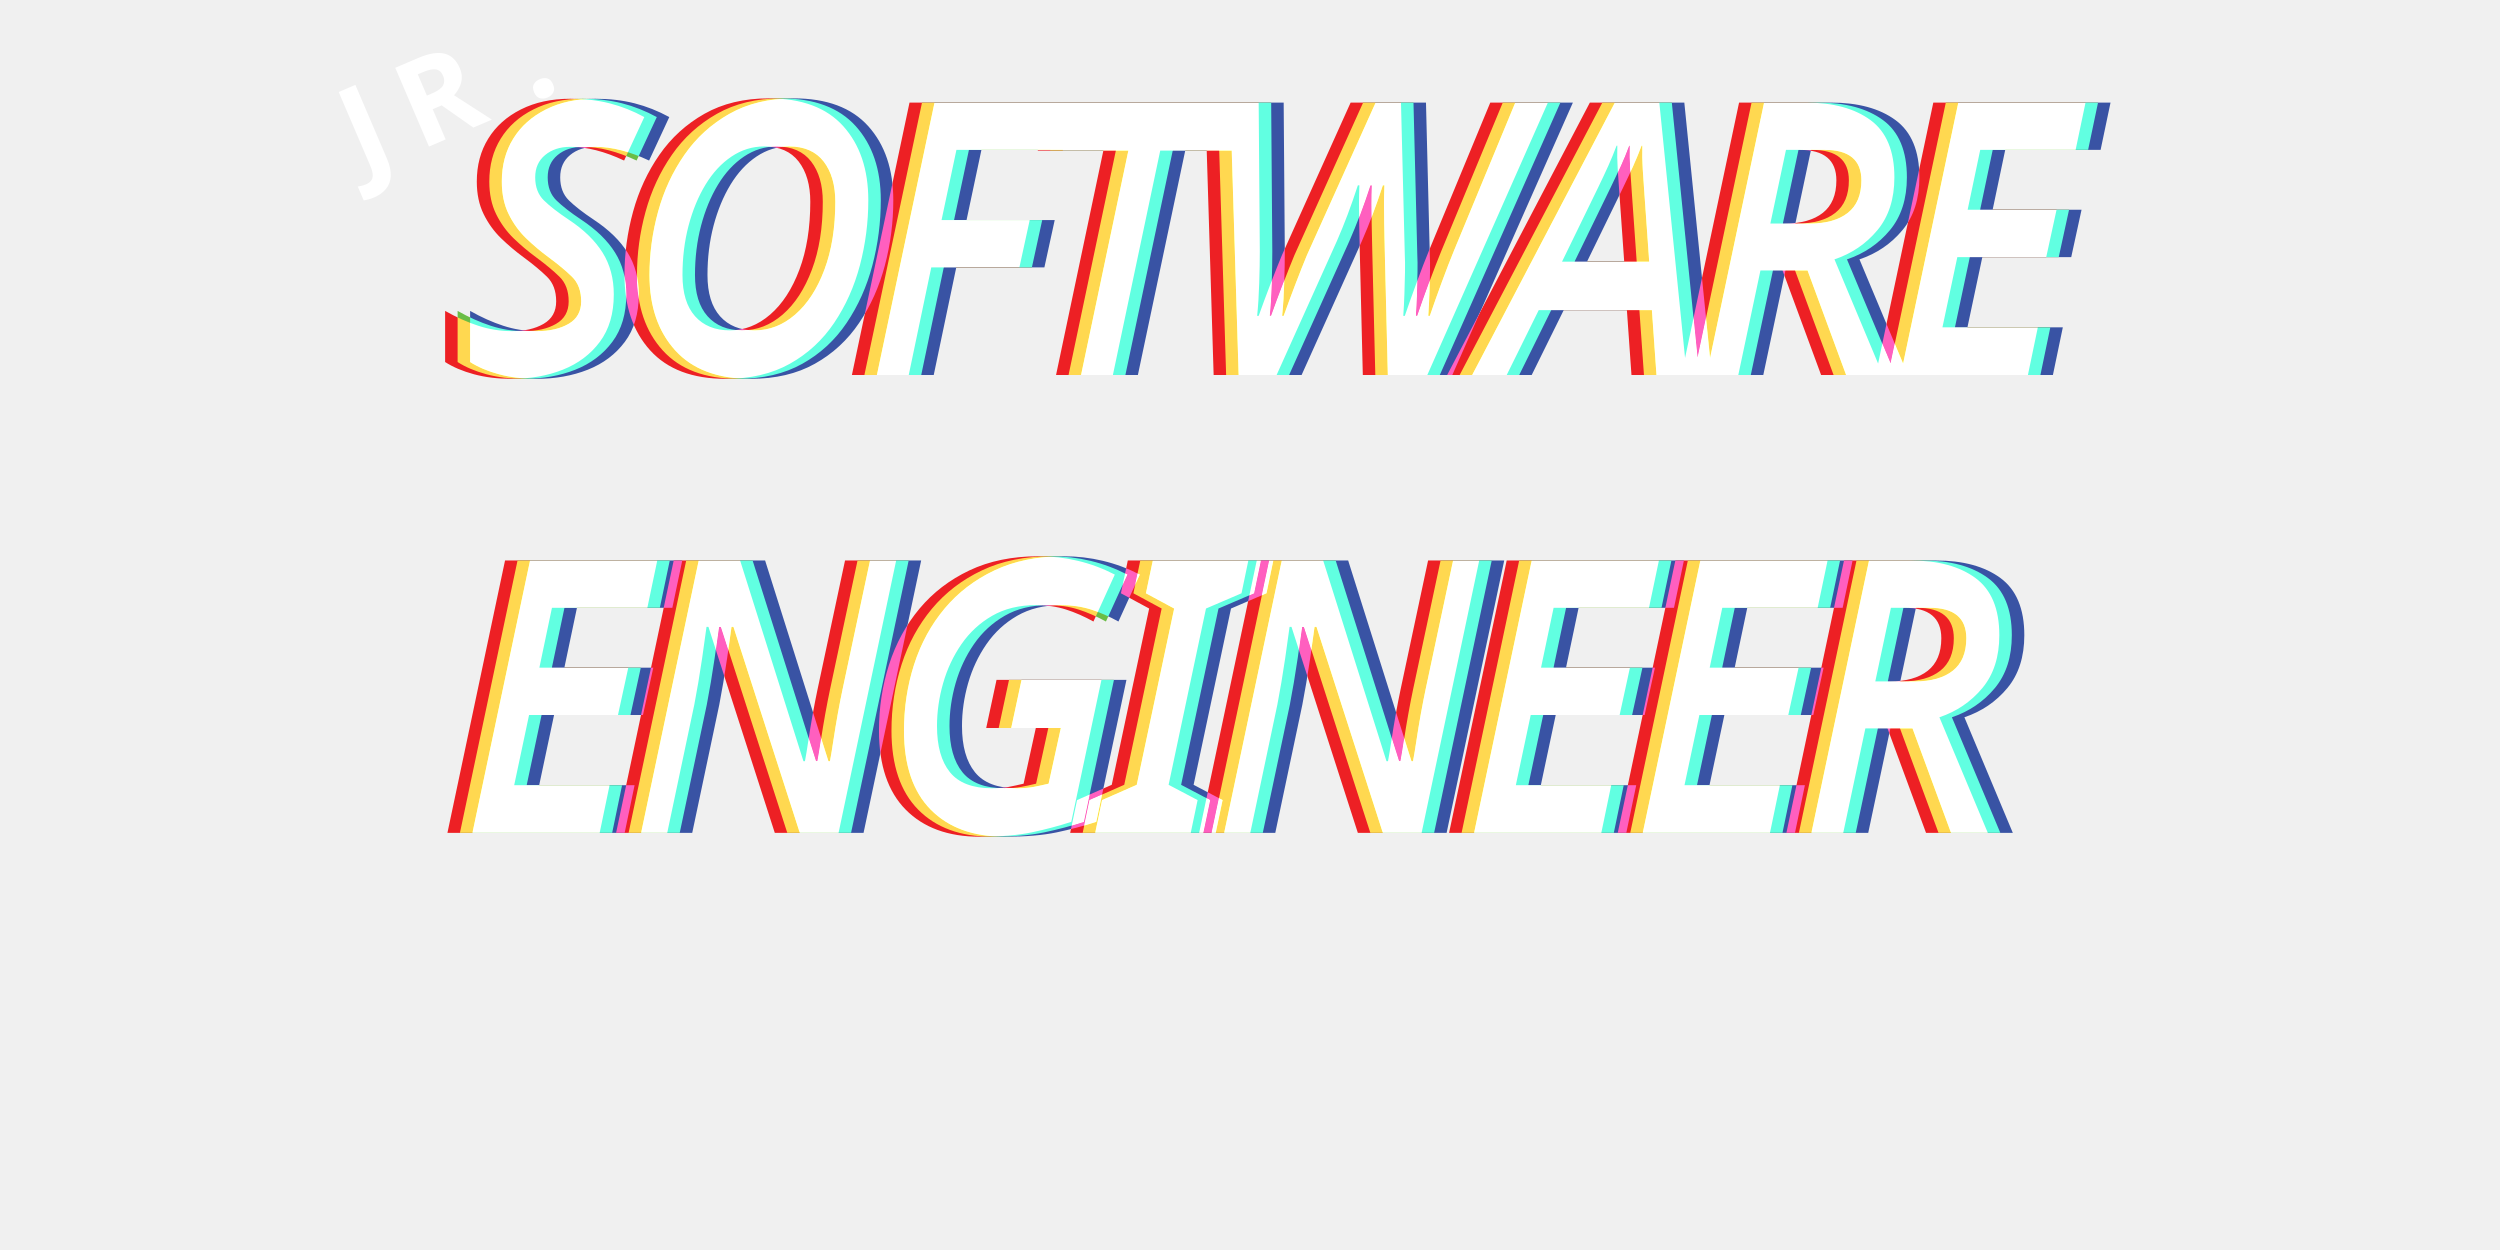
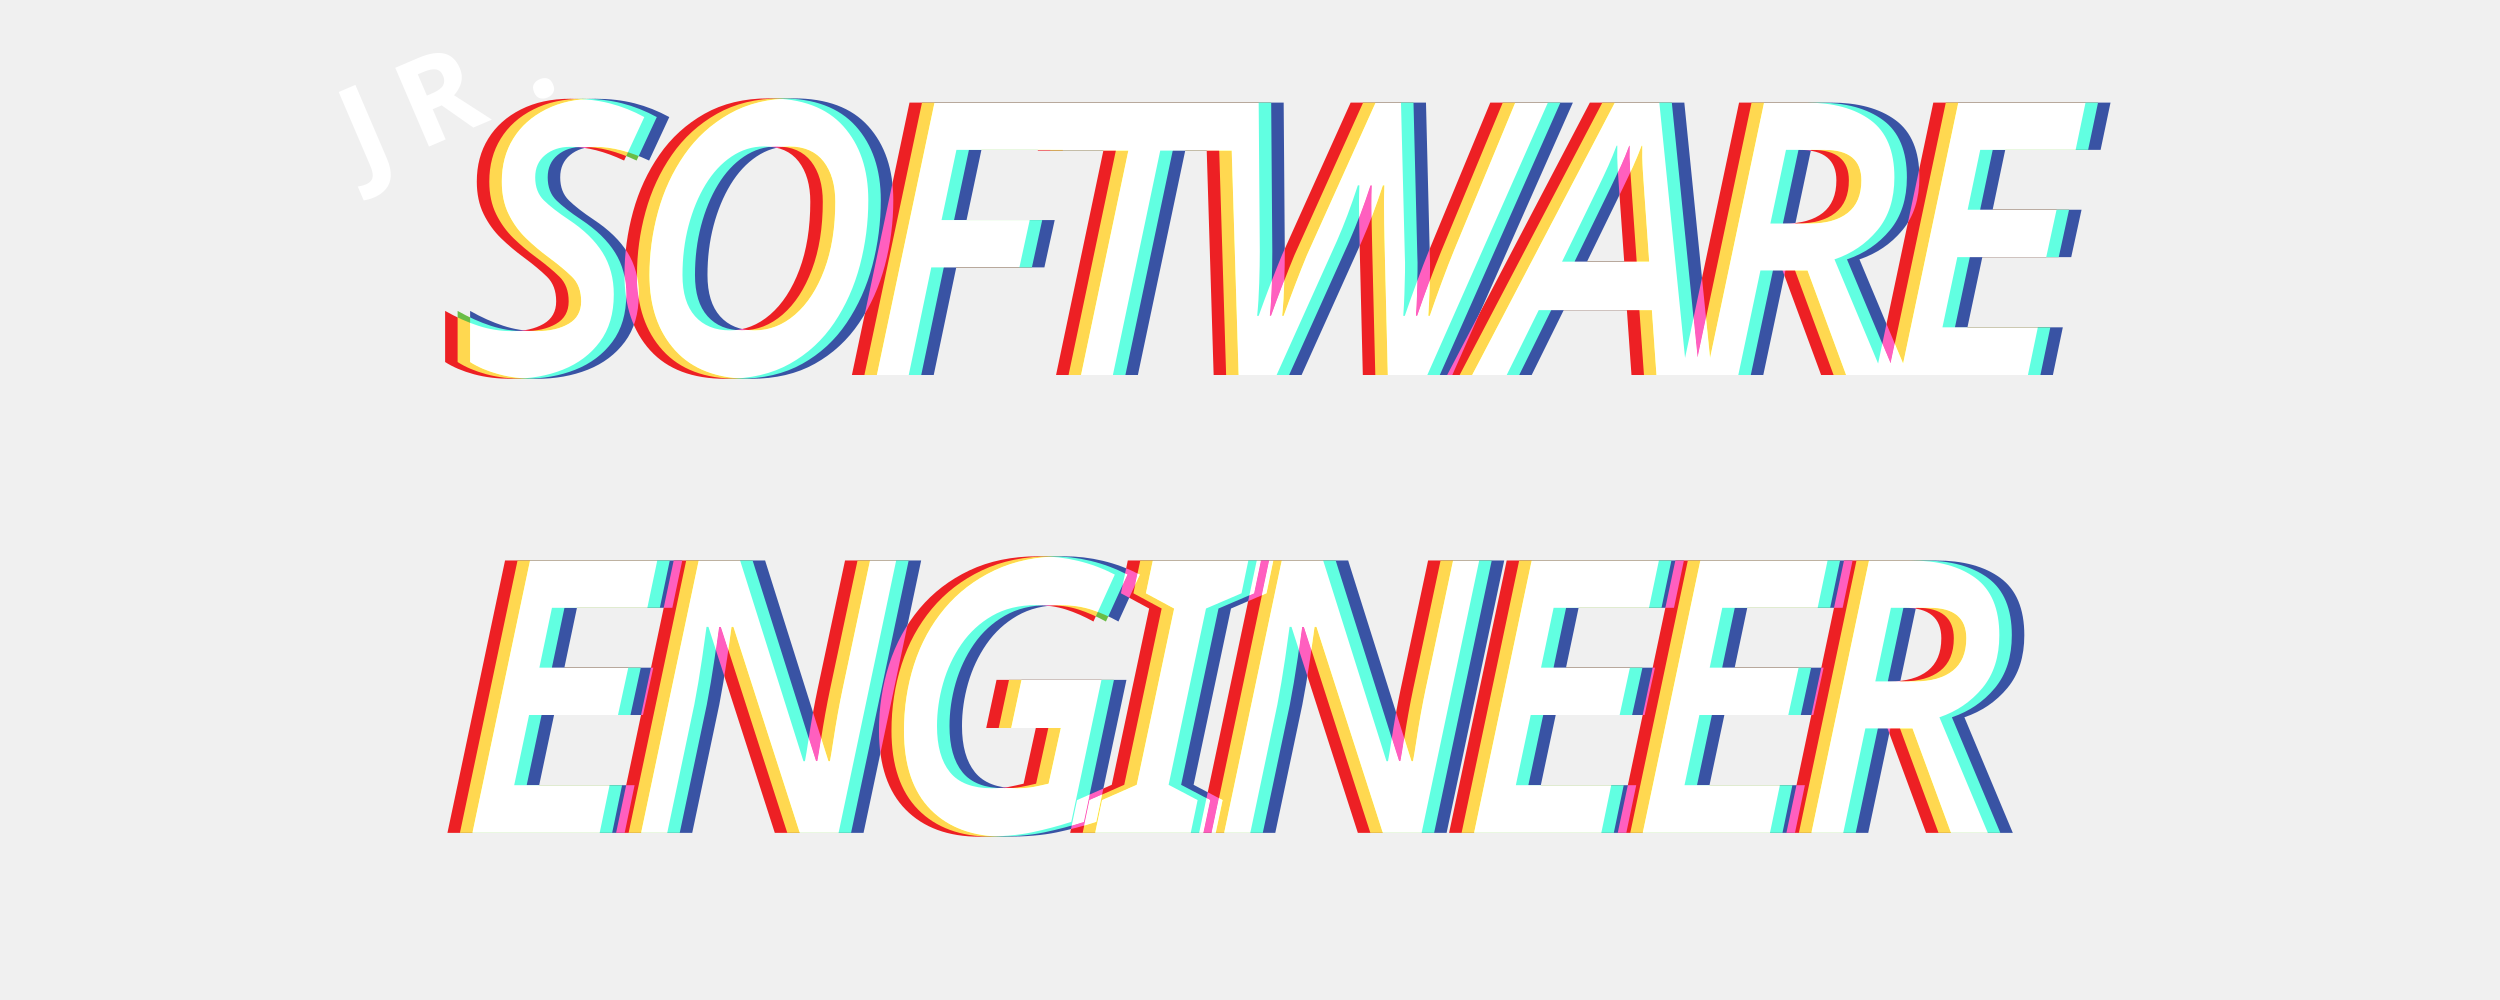
- <svg xmlns="http://www.w3.org/2000/svg" viewBox="0 0 1000 500">
+ <svg xmlns="http://www.w3.org/2000/svg" viewBox="0 0 1000 400">
  <defs>
    <style>
      .cls-1 {
        fill: #3953a4;
      }

      .cls-1, .cls-2, .cls-3 {
        font-family: CascadiaMono-SemiBoldItalic, 'Cascadia Mono';
        font-size: 152.63px;
        font-style: italic;
        font-variation-settings: 'wght' 600;
        font-weight: 600;
        letter-spacing: -.1em;
        mix-blend-mode: color-dodge;
      }

      .cls-2 {
        fill: #6abd45;
      }

      .cls-4 {
        isolation: isolate;
      }

      .cls-3 {
        fill: #ed2024;
      }

      .cls-5 {
        letter-spacing: -.1em;
      }

      .cls-6 {
        letter-spacing: .14em;
      }

      .cls-7 {
        fill: #fff;
        font-family: SegoeScript-Bold, 'Segoe Script';
        font-size: 48px;
        font-weight: 700;
      }
    </style>
  </defs>
  <g class="cls-4">
    <g id="Layer_3">
      <g>
        <text class="cls-1" transform="translate(185 150)">
          <tspan x="0" y="0">SOFTWARE</tspan>
          <tspan x="0" y="183.16">ENGINEER</tspan>
        </text>
        <text class="cls-2" transform="translate(180 150)">
          <tspan x="0" y="0">SOFTWARE</tspan>
          <tspan x="0" y="183.16">ENGINEER</tspan>
        </text>
        <text class="cls-3" transform="translate(175 150)">
          <tspan x="0" y="0">SOFTWARE</tspan>
          <tspan x="0" y="183.16">ENGINEER</tspan>
        </text>
      </g>
      <text class="cls-7" transform="translate(145 70) rotate(-23.17)">
        <tspan class="cls-5" x="0" y="0">J</tspan>
        <tspan class="cls-6" x="24.61" y="0">R</tspan>
        <tspan class="cls-5" x="73.39" y="0">.</tspan>
      </text>
    </g>
  </g>
</svg>
